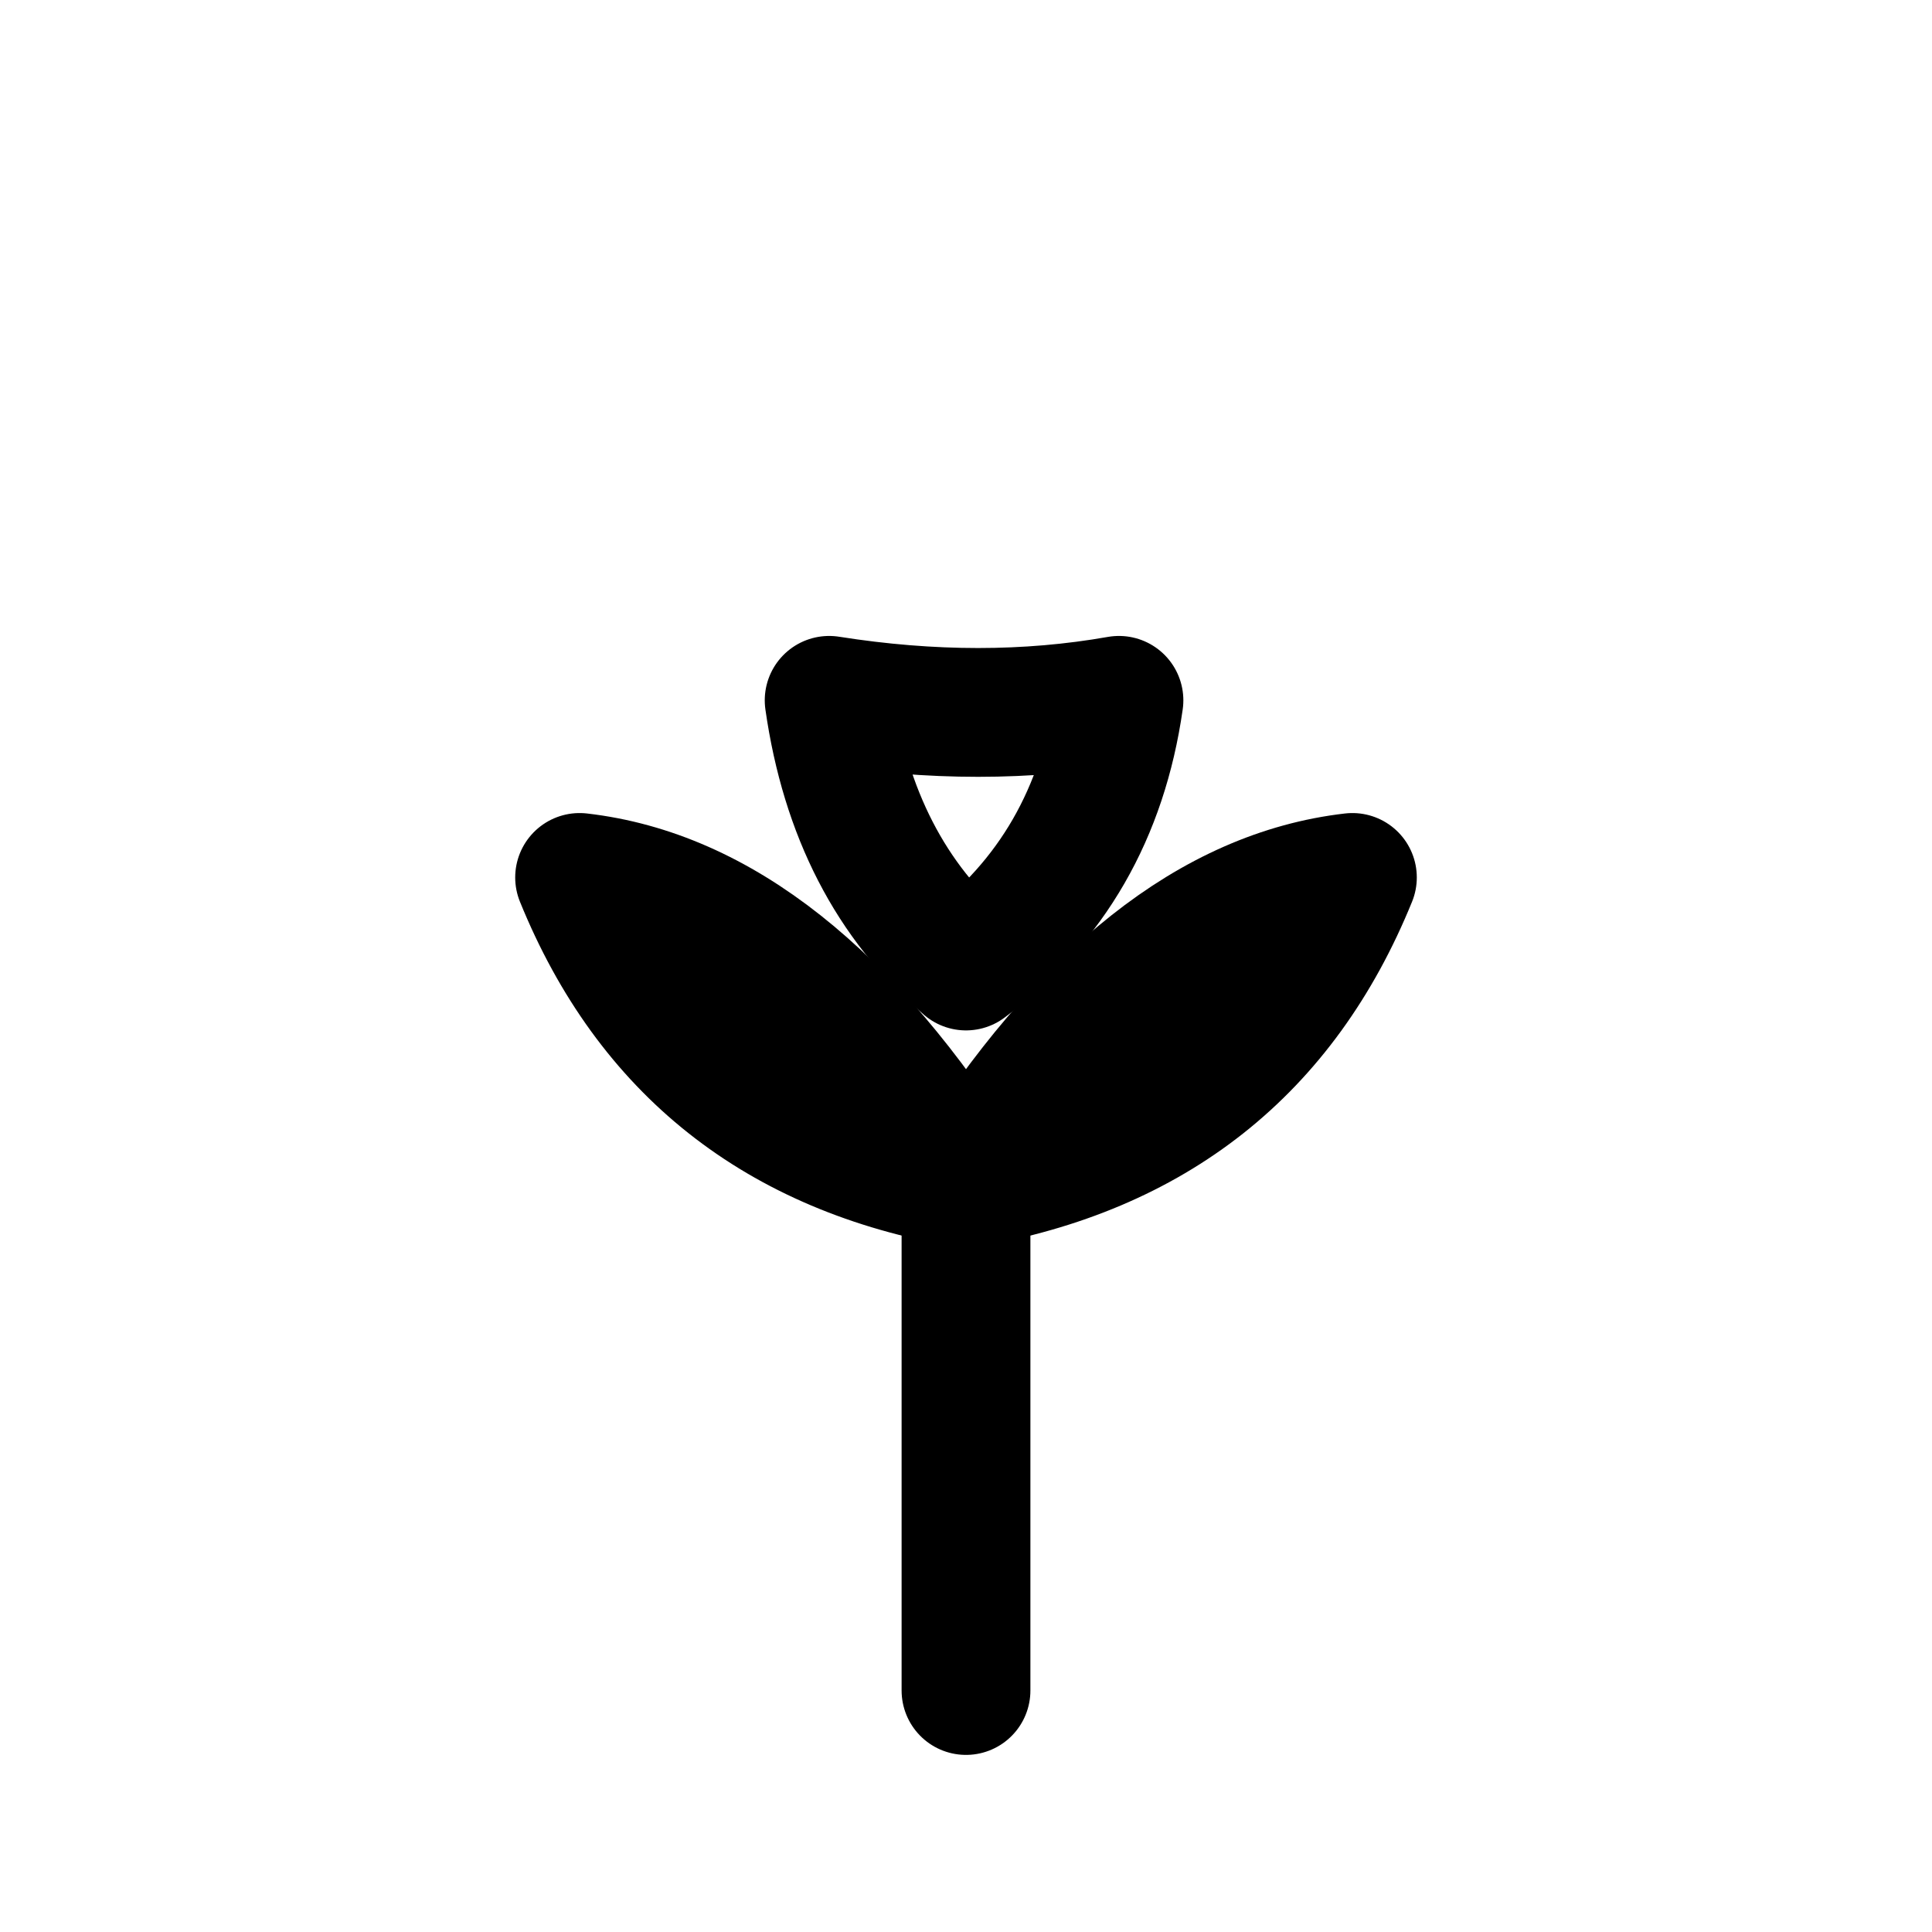
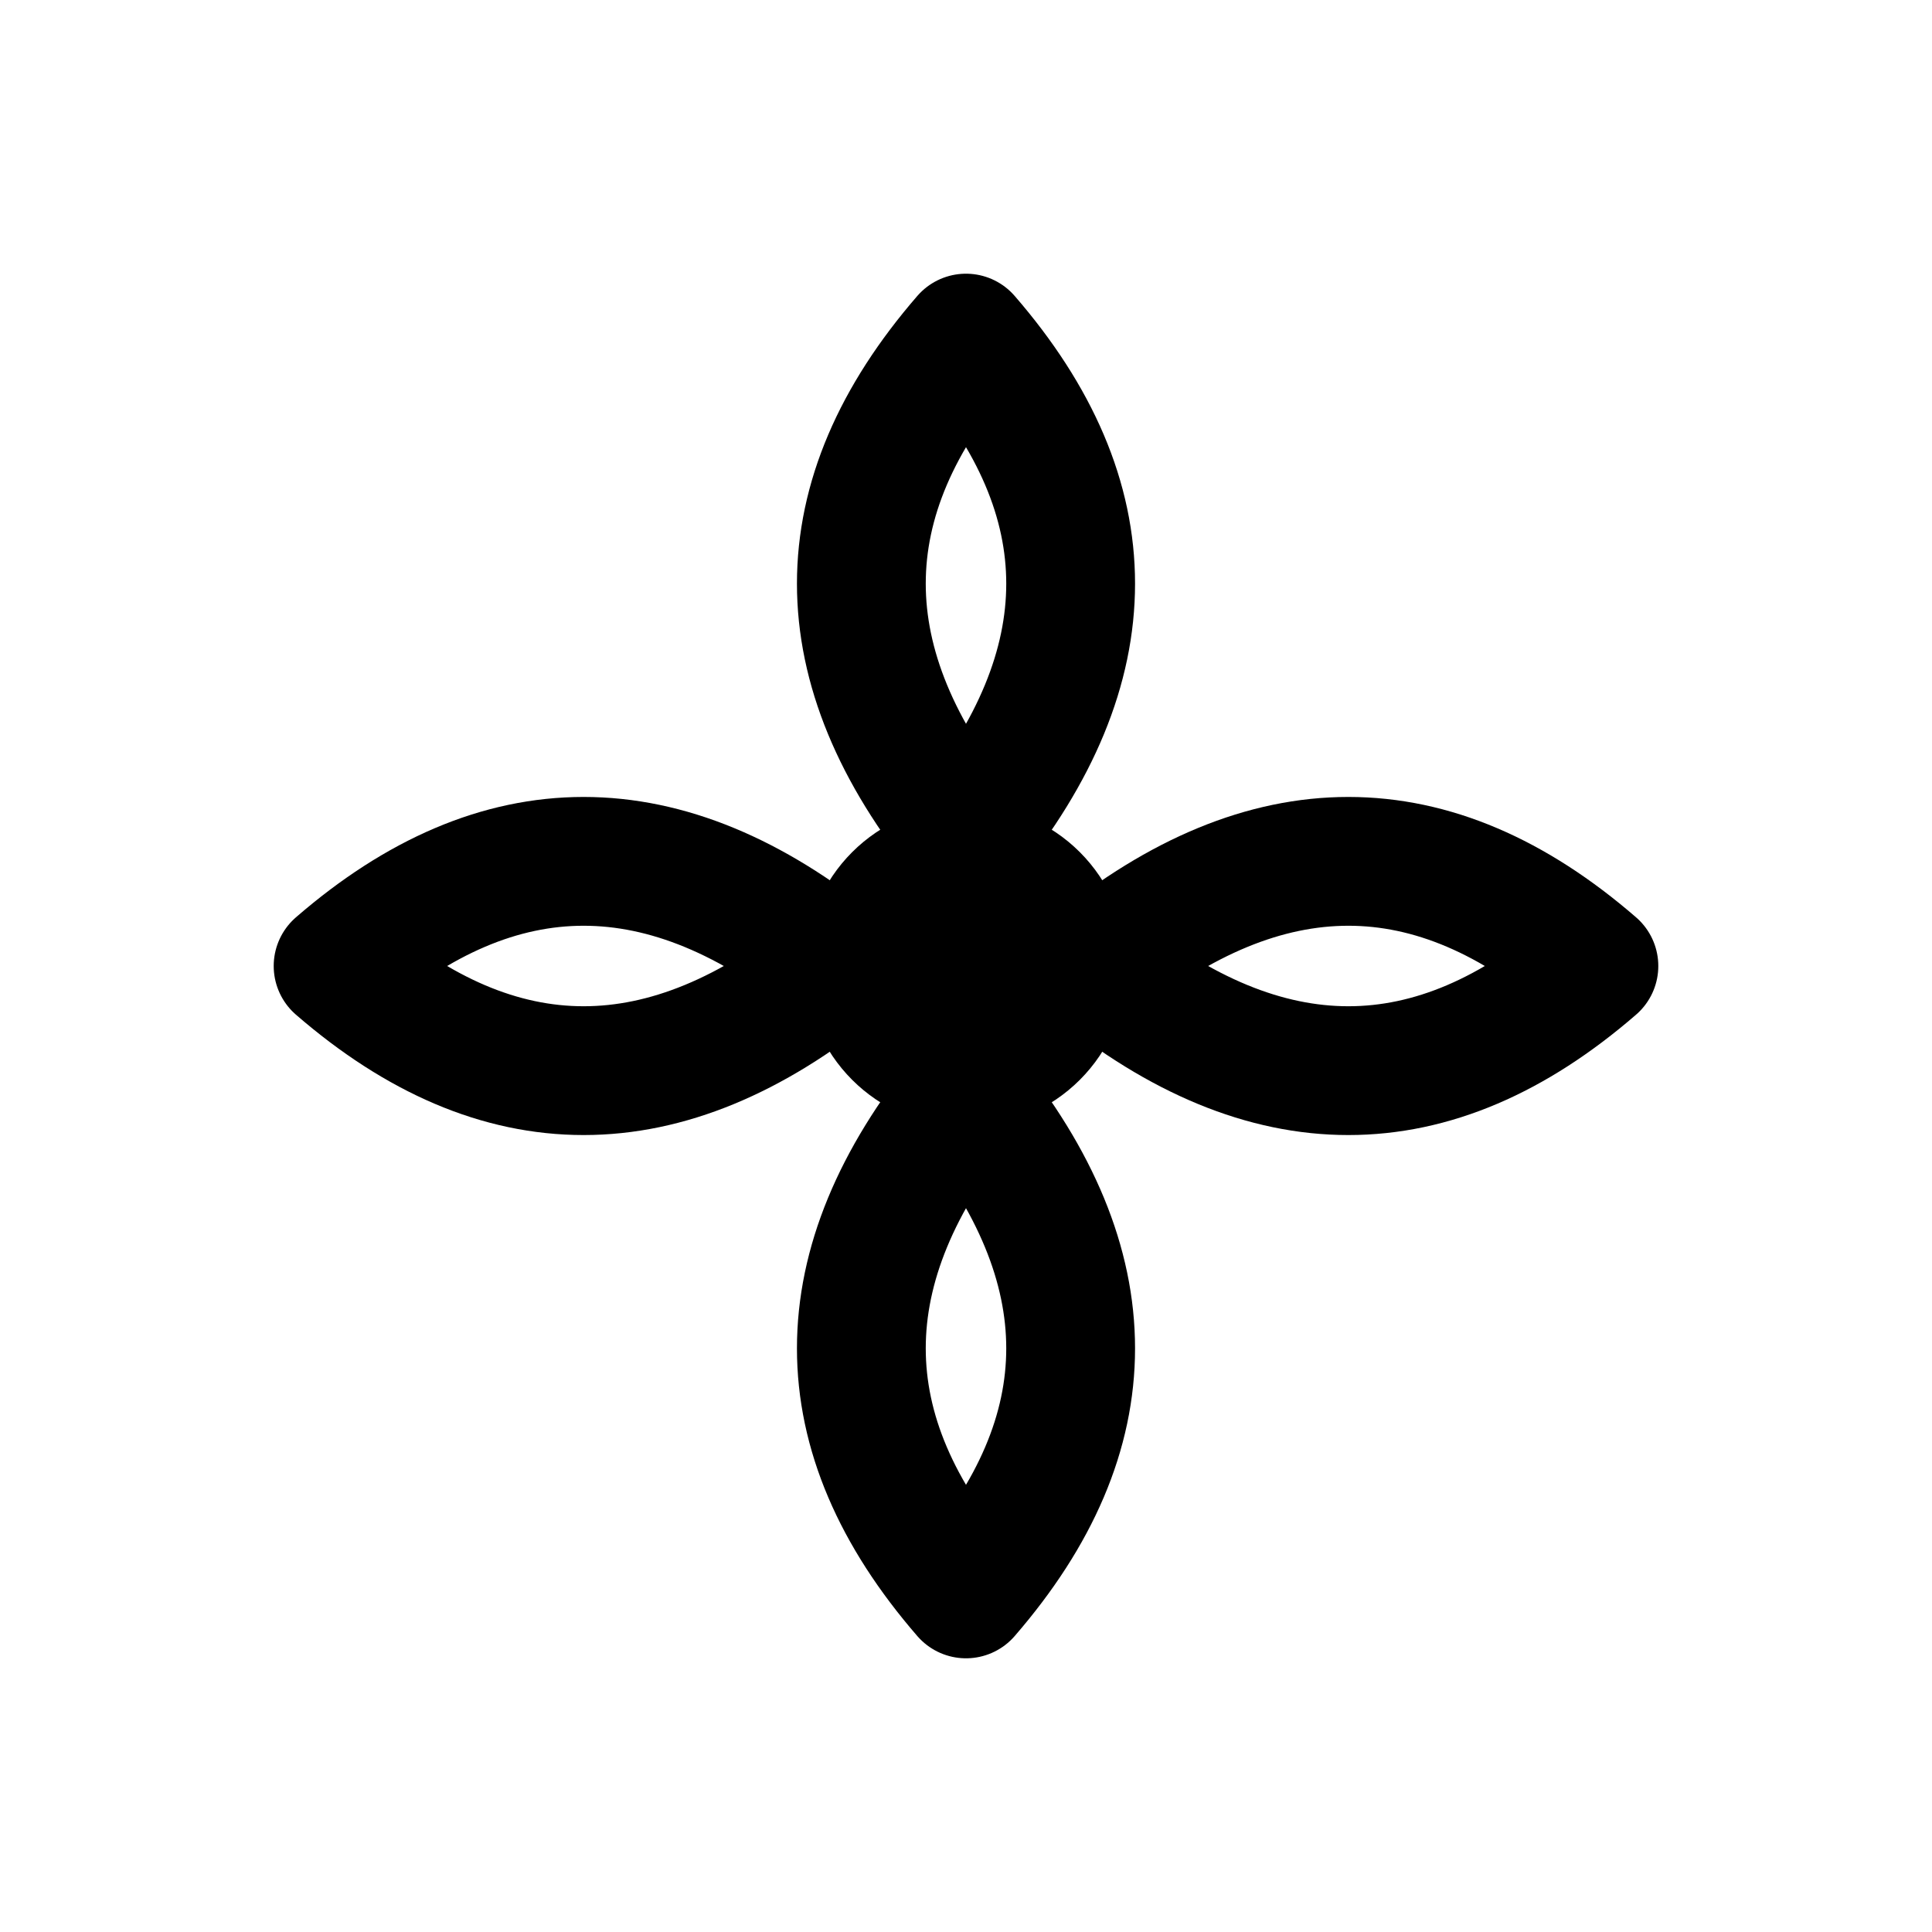
<svg xmlns="http://www.w3.org/2000/svg" width="24" height="24" viewBox="0 0 24 24" fill="none">
-   <path d="M12 21v-6.3" stroke="currentColor" stroke-width="1.6" stroke-linecap="round" />
-   <path d="M12 14.7 Q8.5 14.1 7.2 10.9 Q9.8 11.2 12 14.7 Z" stroke="currentColor" stroke-width="1.6" stroke-linejoin="round" fill="none" />
-   <path d="M12 14.7 Q15.5 14.1 16.8 10.9 Q14.2 11.2 12 14.7 Z" stroke="currentColor" stroke-width="1.6" stroke-linejoin="round" fill="none" />
-   <path d="M12 12 Q13.6 10.8 13.9 8.7 Q12.2 9 10.3 8.7 Q10.6 10.8 12 12 Z" stroke="currentColor" stroke-width="1.6" stroke-linejoin="round" fill="none" />
+   <path d="M12 4.2 Q14.6 7.2 12 10.4 Q9.4 7.2 12 4.2 Z" stroke="currentColor" stroke-width="1.6" stroke-linejoin="round" fill="none" />
+   <path d="M12 19.8 Q14.6 16.8 12 13.6 Q9.4 16.8 12 19.8 Z" stroke="currentColor" stroke-width="1.6" stroke-linejoin="round" fill="none" />
+   <path d="M4.2 12 Q7.2 9.4 10.4 12 Q7.2 14.6 4.2 12 Z" stroke="currentColor" stroke-width="1.6" stroke-linejoin="round" fill="none" />
+   <path d="M19.8 12 Q16.8 9.4 13.6 12 Q16.8 14.6 19.8 12 Z" stroke="currentColor" stroke-width="1.6" stroke-linejoin="round" fill="none" />
+   <circle cx="12" cy="12" r="2" fill="currentColor" />
</svg>
